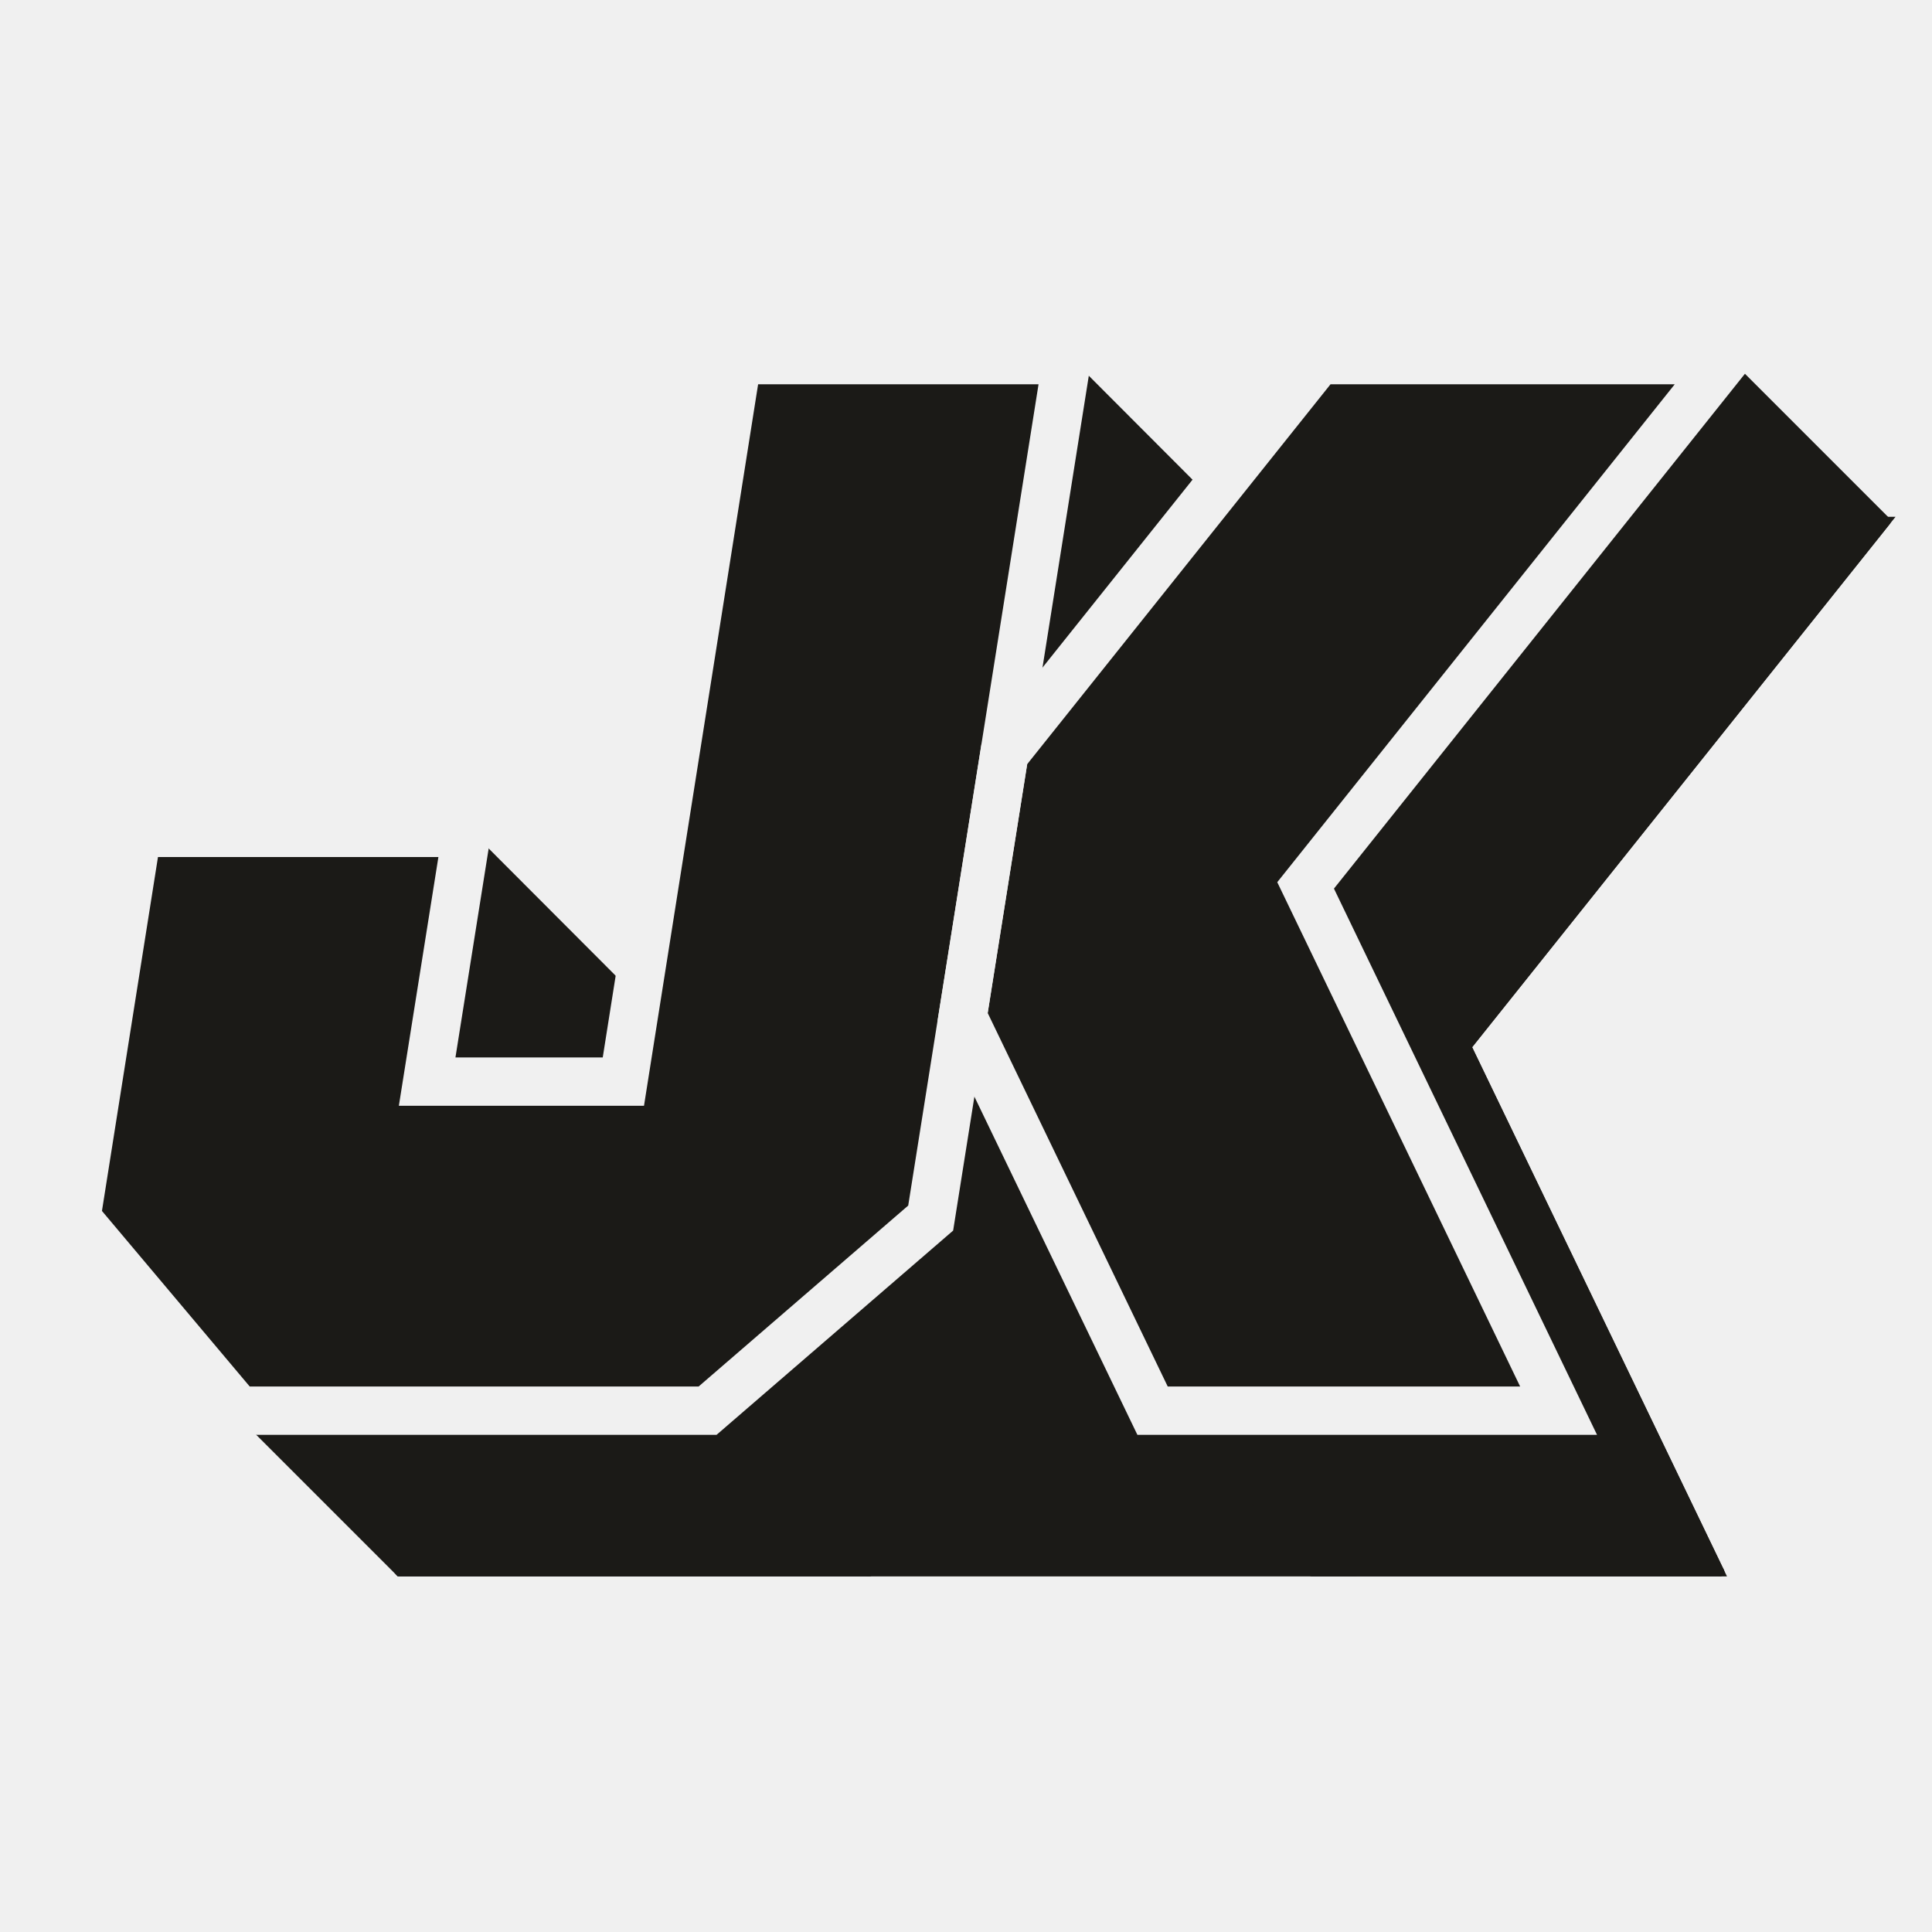
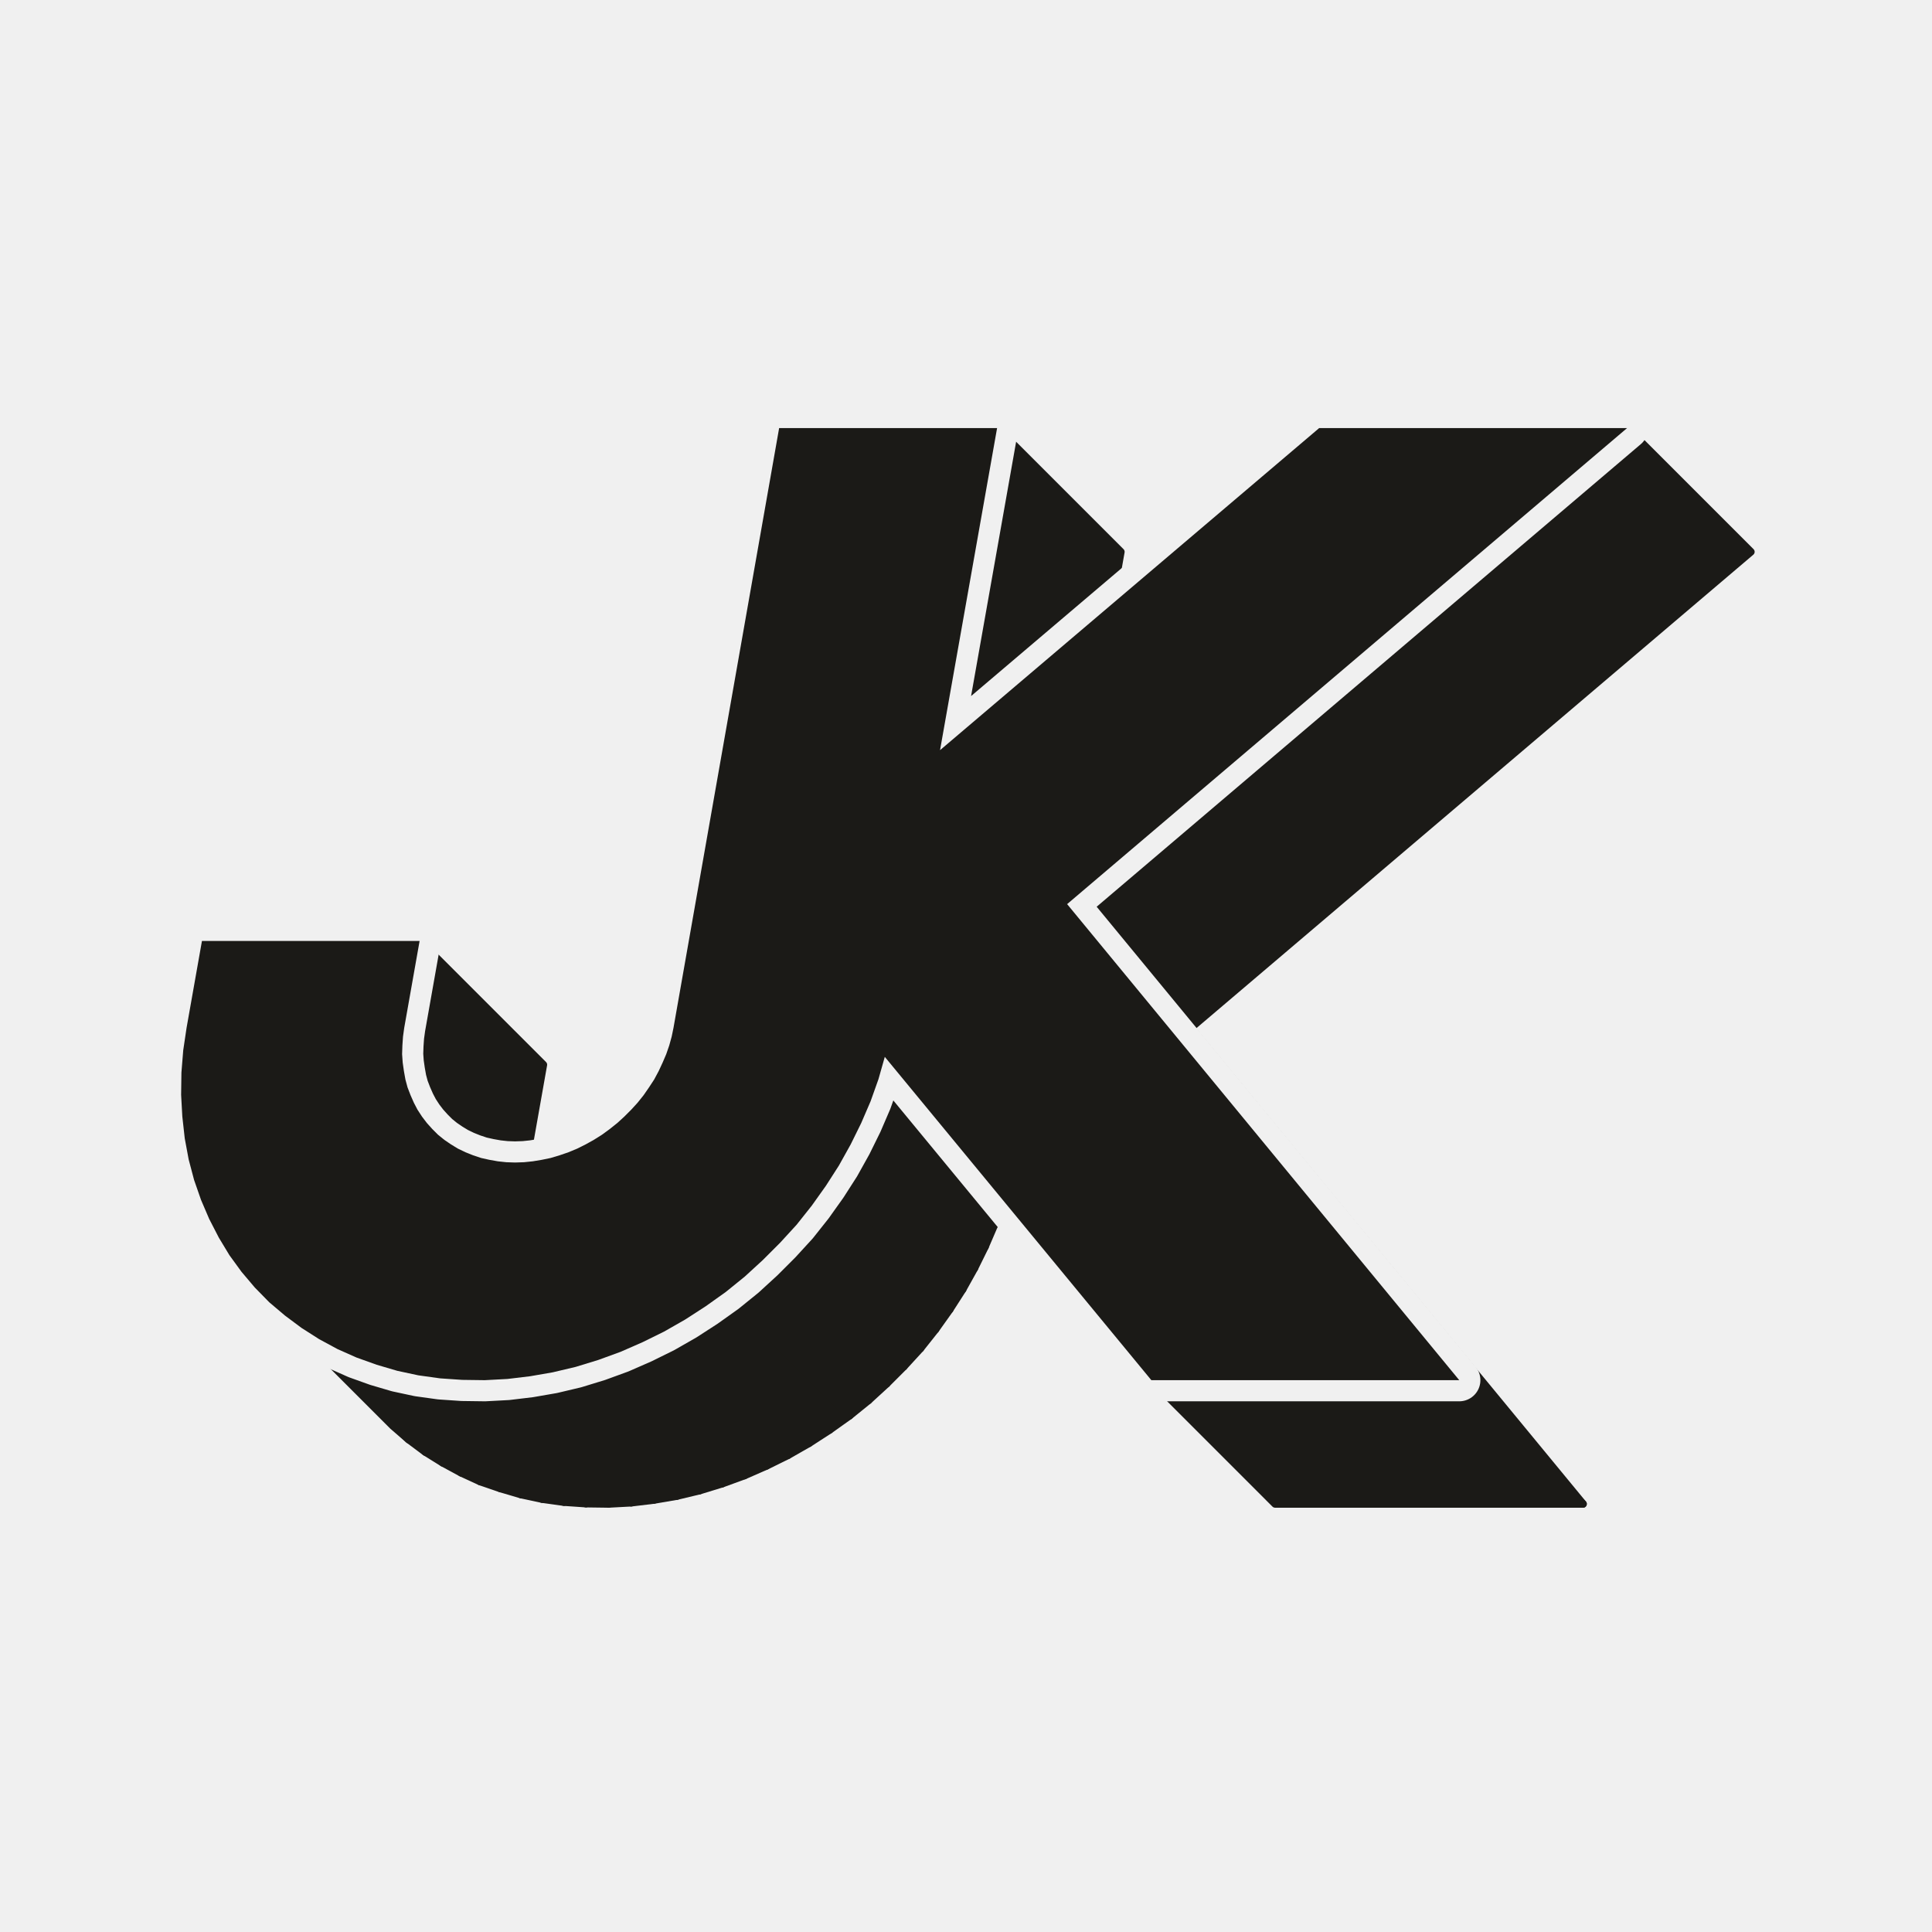
<svg xmlns="http://www.w3.org/2000/svg" viewBox="0 0 64 64" role="img" aria-label="Jacob Kozin">
  <defs>
    <mask id="cut">
      <rect width="64" height="64" fill="#fff" />
-       <path d="M24.43 11.93L35.34 11.93L30.83 40.35L23.44 46.73L7.9 46.73L2.53 40.35L4.55 27.59L15.46 27.59L14.15 35.83L20.65 35.83Z" fill="none" stroke="#000" stroke-width="1.6" stroke-linejoin="miter" />
-       <path d="M33.27 24.98L43.69 11.93L57.14 11.93L43.25 29.33L51.63 46.73L38.18 46.73L31.89 33.68Z" fill="none" stroke="#000" stroke-width="1.6" stroke-linejoin="miter" />
+       <path d="M25.81 14.18L33.03 14.18L31.14 24.85L43.70 14.18L53.90 14.18L35.35 29.95L48.34 45.72L38.14 45.72L29.31 35.01L29.10 35.75L28.84 36.48L28.53 37.20L28.18 37.91L27.79 38.61L27.36 39.28L26.89 39.94L26.39 40.57L25.84 41.17L25.27 41.74L24.67 42.29L24.04 42.80L23.38 43.27L22.70 43.71L22.00 44.11L21.29 44.46L20.56 44.78L19.82 45.05L19.07 45.28L18.31 45.46L17.56 45.59L16.81 45.68L16.06 45.72L15.31 45.71L14.58 45.66L13.86 45.56L13.16 45.41L12.48 45.21L11.81 44.97L11.18 44.69L10.57 44.36L9.99 43.99L9.44 43.58L8.92 43.14L8.44 42.65L8.00 42.13L7.60 41.58L7.25 41.00L6.93 40.38L6.66 39.75L6.43 39.09L6.25 38.41L6.12 37.71L6.04 36.99L6.00 36.27L6.01 35.53L6.07 34.79L6.18 34.05L6.69 31.17L13.90 31.17L13.39 34.05L13.35 34.34L13.33 34.63L13.32 34.92L13.34 35.20L13.38 35.48L13.43 35.76L13.50 36.02L13.60 36.28L13.71 36.53L13.83 36.76L13.98 36.99L14.14 37.20L14.32 37.40L14.51 37.59L14.72 37.76L14.94 37.91L15.17 38.05L15.42 38.17L15.67 38.27L15.94 38.36L16.21 38.42L16.49 38.47L16.77 38.50L17.06 38.51L17.36 38.50L17.65 38.47L17.95 38.42L18.24 38.36L18.54 38.27L18.83 38.17L19.12 38.05L19.40 37.91L19.67 37.76L19.94 37.59L20.20 37.40L20.45 37.20L20.68 36.99L20.91 36.76L21.12 36.53L21.32 36.28L21.50 36.02L21.67 35.76L21.82 35.48L21.95 35.20L22.07 34.92L22.17 34.63L22.25 34.34L22.31 34.05Z" fill="none" stroke="#000" stroke-width="1.4" stroke-linejoin="round" />
    </mask>
  </defs>
-   <g mask="url(#cut)">
-     <path d="M29.77 17.27L40.67 17.27L36.17 45.69L28.78 52.07L13.24 52.07L7.87 45.69L9.89 32.93L20.79 32.93L19.49 41.16L25.98 41.16Z" fill="#1B1A17" stroke="#1B1A17" stroke-width=".3" />
-     <path fill="#1B1A17" stroke="#1B1A17" stroke-width=".3" stroke-linejoin="round" d="M15.46 27.59L14.15 35.83L19.49 41.16L20.79 32.93Z" />
-     <path fill="#1B1A17" stroke="#1B1A17" stroke-width=".3" stroke-linejoin="round" d="M23.44 46.73L7.9 46.73L13.24 52.07L28.78 52.07Z" />
-     <path fill="#1B1A17" stroke="#1B1A17" stroke-width=".3" stroke-linejoin="round" d="M30.83 40.35L23.44 46.73L28.78 52.07L36.17 45.69Z" />
-     <path fill="#1B1A17" stroke="#1B1A17" stroke-width=".3" stroke-linejoin="round" d="M36.12 41.67L39.73 41.67L44.90 52.07L28.78 52.07L36.17 45.69Z" />
-     <path fill="#1B1A17" stroke="#1B1A17" stroke-width=".3" stroke-linejoin="round" d="M35.34 11.93L30.83 40.35L36.17 45.69L40.67 17.27Z" />
-     <path d="M24.43 11.93L35.34 11.93L30.83 40.35L23.44 46.73L7.9 46.73L2.53 40.35L4.55 27.59L15.46 27.59L14.15 35.83L20.65 35.83Z" fill="#1B1A17" />
-     <path d="M38.6 30.32L49.02 17.27L62.48 17.27L48.59 34.67L56.97 52.07L43.51 52.07L37.23 39.02Z" fill="#1B1A17" stroke="#1B1A17" stroke-width=".3" />
-     <path fill="#1B1A17" stroke="#1B1A17" stroke-width=".3" stroke-linejoin="round" d="M57.14 11.93L43.25 29.33L48.59 34.67L62.48 17.27Z" />
-     <path fill="#1B1A17" stroke="#1B1A17" stroke-width=".3" stroke-linejoin="round" d="M43.25 29.33L51.63 46.73L56.97 52.07L48.59 34.67Z" />
-     <path fill="#1B1A17" stroke="#1B1A17" stroke-width=".3" stroke-linejoin="round" d="M51.63 46.73L38.18 46.73L43.51 52.07L56.97 52.07Z" />
-     <path d="M33.27 24.98L43.69 11.93L57.14 11.93L43.25 29.33L51.63 46.73L38.18 46.73L31.89 33.68Z" fill="#1B1A17" />
+   <g fill="#1B1A17">
+     <g mask="url(#cut)">
+       <path d="M33.03 14.18L31.14 24.85L35.25 28.95L37.13 18.28Z" stroke="#1B1A17" stroke-width=".25" stroke-linejoin="round" />
+       <path d="M35.35 29.95L48.34 45.72L52.44 49.82L39.45 34.05Z" stroke="#1B1A17" stroke-width=".25" stroke-linejoin="round" />
+       <path d="M29.31 35.01L29.10 35.75L33.20 39.85L33.41 39.11Z" stroke="#1B1A17" stroke-width=".25" stroke-linejoin="round" />
+       <path d="M29.10 35.75L28.84 36.48L32.94 40.58L33.20 39.85Z" stroke="#1B1A17" stroke-width=".25" stroke-linejoin="round" />
+       <path d="M28.84 36.48L28.53 37.20L32.63 41.30L32.94 40.58Z" stroke="#1B1A17" stroke-width=".25" stroke-linejoin="round" />
+       <path d="M28.53 37.20L28.18 37.91L32.28 42.01L32.63 41.30Z" stroke="#1B1A17" stroke-width=".25" stroke-linejoin="round" />
+       <path d="M28.18 37.91L27.79 38.61L31.89 42.71L32.28 42.01Z" stroke="#1B1A17" stroke-width=".25" stroke-linejoin="round" />
+       <path d="M27.79 38.61L27.36 39.28L31.46 43.38L31.89 42.71Z" stroke="#1B1A17" stroke-width=".25" stroke-linejoin="round" />
+       <path d="M27.36 39.28L26.89 39.94L30.99 44.04L31.46 43.38Z" stroke="#1B1A17" stroke-width=".25" stroke-linejoin="round" />
+       <path d="M26.89 39.94L26.39 40.57L30.49 44.67L30.99 44.04Z" stroke="#1B1A17" stroke-width=".25" stroke-linejoin="round" />
+       <path d="M26.39 40.57L25.84 41.17L29.94 45.27L30.49 44.67Z" stroke="#1B1A17" stroke-width=".25" stroke-linejoin="round" />
+       <path d="M25.84 41.17L25.27 41.74L29.37 45.84L29.94 45.27Z" stroke="#1B1A17" stroke-width=".25" stroke-linejoin="round" />
+       <path d="M21.29 44.46L20.56 44.78L24.66 48.88L25.39 48.56Z" stroke="#1B1A17" stroke-width=".25" stroke-linejoin="round" />
+       <path d="M20.56 44.78L19.82 45.05L23.92 49.15L24.66 48.88Z" stroke="#1B1A17" stroke-width=".25" stroke-linejoin="round" />
+       <path d="M19.82 45.05L19.07 45.28L23.17 49.38L23.92 49.15Z" stroke="#1B1A17" stroke-width=".25" stroke-linejoin="round" />
+       <path d="M19.07 45.28L18.31 45.46L22.42 49.56L23.17 49.38Z" stroke="#1B1A17" stroke-width=".25" stroke-linejoin="round" />
+       <path d="M18.31 45.46L17.56 45.59L21.66 49.69L22.42 49.56Z" stroke="#1B1A17" stroke-width=".25" stroke-linejoin="round" />
+       <path d="M17.56 45.59L16.81 45.68L20.91 49.78L21.66 49.69Z" stroke="#1B1A17" stroke-width=".25" stroke-linejoin="round" />
+       <path d="M16.81 45.68L16.06 45.72L20.16 49.82L20.91 49.78Z" stroke="#1B1A17" stroke-width=".25" stroke-linejoin="round" />
+       <path d="M16.06 45.72L15.31 45.71L19.41 49.81L20.16 49.82Z" stroke="#1B1A17" stroke-width=".25" stroke-linejoin="round" />
+       <path d="M15.31 45.71L14.58 45.66L18.68 49.76L19.41 49.81Z" stroke="#1B1A17" stroke-width=".25" stroke-linejoin="round" />
+       <path d="M14.58 45.66L13.86 45.56L17.96 49.66L18.68 49.76Z" stroke="#1B1A17" stroke-width=".25" stroke-linejoin="round" />
+       <path d="M13.86 45.56L13.16 45.41L17.26 49.51L17.96 49.66Z" stroke="#1B1A17" stroke-width=".25" stroke-linejoin="round" />
+       <path d="M13.16 45.41L12.48 45.21L16.58 49.31L17.26 49.51Z" stroke="#1B1A17" stroke-width=".25" stroke-linejoin="round" />
+       <path d="M12.48 45.21L11.81 44.97L15.91 49.08L16.58 49.31Z" stroke="#1B1A17" stroke-width=".25" stroke-linejoin="round" />
+       <path d="M11.81 44.97L11.18 44.69L15.28 48.79L15.91 49.08Z" stroke="#1B1A17" stroke-width=".25" stroke-linejoin="round" />
+       <path d="M11.18 44.69L10.57 44.36L14.67 48.46L15.28 48.79Z" stroke="#1B1A17" stroke-width=".25" stroke-linejoin="round" />
+       <path d="M10.57 44.36L9.99 43.99L14.09 48.10L14.67 48.46Z" stroke="#1B1A17" stroke-width=".25" stroke-linejoin="round" />
+       <path d="M9.99 43.99L9.44 43.58L13.54 47.69L14.09 48.10Z" stroke="#1B1A17" stroke-width=".25" stroke-linejoin="round" />
+       <path d="M9.44 43.58L8.92 43.14L13.02 47.24L13.54 47.69Z" stroke="#1B1A17" stroke-width=".25" stroke-linejoin="round" />
+       <path d="M13.90 31.17L13.39 34.05L17.49 38.15L18.00 35.27Z" stroke="#1B1A17" stroke-width=".25" stroke-linejoin="round" />
+       <path d="M13.39 34.05L13.35 34.34L17.45 38.44L17.49 38.15Z" stroke="#1B1A17" stroke-width=".25" stroke-linejoin="round" />
+       <path d="M13.35 34.34L13.33 34.63L17.43 38.73L17.45 38.44Z" stroke="#1B1A17" stroke-width=".25" stroke-linejoin="round" />
+       <path d="M13.33 34.63L13.32 34.92L17.43 39.02L17.43 38.73Z" stroke="#1B1A17" stroke-width=".25" stroke-linejoin="round" />
+       <path d="M13.32 34.92L13.34 35.20L17.44 39.31L17.43 39.02Z" stroke="#1B1A17" stroke-width=".25" stroke-linejoin="round" />
+       <path d="M13.34 35.20L13.38 35.48L17.48 39.58L17.44 39.31Z" stroke="#1B1A17" stroke-width=".25" stroke-linejoin="round" />
+       <path d="M13.38 35.48L13.43 35.76L17.53 39.86L17.48 39.58Z" stroke="#1B1A17" stroke-width=".25" stroke-linejoin="round" />
+       <path d="M13.43 35.76L13.50 36.02L17.60 40.12L17.53 39.86Z" stroke="#1B1A17" stroke-width=".25" stroke-linejoin="round" />
+       <path d="M13.50 36.02L13.60 36.28L17.70 40.38L17.60 40.12Z" stroke="#1B1A17" stroke-width=".25" stroke-linejoin="round" />
+       <path d="M13.60 36.28L13.71 36.53L17.81 40.63L17.70 40.38Z" stroke="#1B1A17" stroke-width=".25" stroke-linejoin="round" />
+       <path d="M13.71 36.53L13.83 36.76L17.94 40.87L17.81 40.63Z" stroke="#1B1A17" stroke-width=".25" stroke-linejoin="round" />
+       <path d="M13.83 36.76L13.98 36.99L18.08 41.09L17.94 40.87Z" stroke="#1B1A17" stroke-width=".25" stroke-linejoin="round" />
+       <path d="M13.98 36.99L14.14 37.20L18.24 41.30L18.08 41.09Z" stroke="#1B1A17" stroke-width=".25" stroke-linejoin="round" />
+       <path d="M14.14 37.20L14.32 37.40L18.42 41.50L18.24 41.30Z" stroke="#1B1A17" stroke-width=".25" stroke-linejoin="round" />
+       <path d="M53.90 14.18L35.35 29.95L39.45 34.05L58.00 18.28Z" stroke="#1B1A17" stroke-width=".25" stroke-linejoin="round" />
+       <path d="M48.34 45.72L38.14 45.72L42.24 49.82L52.44 49.82Z" stroke="#1B1A17" stroke-width=".25" stroke-linejoin="round" />
+       <path d="M25.27 41.74L24.67 42.29L28.77 46.39L29.37 45.84Z" stroke="#1B1A17" stroke-width=".25" stroke-linejoin="round" />
+       <path d="M24.67 42.29L24.04 42.80L28.14 46.90L28.77 46.39Z" stroke="#1B1A17" stroke-width=".25" stroke-linejoin="round" />
+       <path d="M24.04 42.80L23.38 43.27L27.48 47.37L28.14 46.90Z" stroke="#1B1A17" stroke-width=".25" stroke-linejoin="round" />
+       <path d="M23.38 43.27L22.70 43.71L26.80 47.81L27.48 47.37Z" stroke="#1B1A17" stroke-width=".25" stroke-linejoin="round" />
+       <path d="M22.70 43.71L22.00 44.11L26.10 48.21L26.80 47.81Z" stroke="#1B1A17" stroke-width=".25" stroke-linejoin="round" />
+       <path d="M22.00 44.11L21.29 44.46L25.39 48.56L26.10 48.21Z" stroke="#1B1A17" stroke-width=".25" stroke-linejoin="round" />
+     </g>
+     <path d="M25.81 14.18L33.03 14.18L31.14 24.85L43.70 14.18L53.90 14.18L35.35 29.95L48.34 45.72L38.14 45.72L29.31 35.01L29.10 35.75L28.84 36.48L28.53 37.20L28.18 37.91L27.79 38.61L27.36 39.28L26.89 39.94L26.39 40.57L25.84 41.17L25.27 41.74L24.67 42.29L24.04 42.80L23.38 43.27L22.70 43.71L22.00 44.11L21.29 44.46L20.56 44.78L19.82 45.05L19.07 45.28L18.31 45.46L17.56 45.59L16.81 45.68L16.06 45.72L15.31 45.71L14.58 45.66L13.86 45.56L13.16 45.41L12.48 45.21L11.81 44.97L11.18 44.69L10.57 44.36L9.99 43.99L9.44 43.58L8.92 43.14L8.44 42.65L8.00 42.13L7.60 41.58L7.25 41.00L6.93 40.38L6.66 39.75L6.43 39.09L6.25 38.41L6.12 37.71L6.04 36.99L6.00 36.27L6.01 35.53L6.07 34.79L6.18 34.05L6.69 31.17L13.90 31.17L13.39 34.05L13.35 34.34L13.33 34.63L13.32 34.92L13.34 35.20L13.38 35.48L13.43 35.76L13.50 36.02L13.60 36.28L13.71 36.53L13.83 36.76L13.98 36.99L14.14 37.20L14.32 37.40L14.51 37.59L14.72 37.76L14.94 37.91L15.17 38.05L15.42 38.17L15.67 38.27L15.94 38.36L16.21 38.42L16.49 38.47L16.77 38.50L17.06 38.51L17.36 38.50L17.65 38.47L17.95 38.42L18.24 38.36L18.54 38.27L18.83 38.17L19.12 38.05L19.40 37.91L19.67 37.76L19.94 37.59L20.20 37.40L20.45 37.20L20.68 36.99L20.91 36.76L21.12 36.53L21.32 36.28L21.50 36.02L21.67 35.76L21.82 35.48L21.95 35.20L22.07 34.92L22.17 34.63L22.25 34.34L22.31 34.05Z" />
  </g>
</svg>
